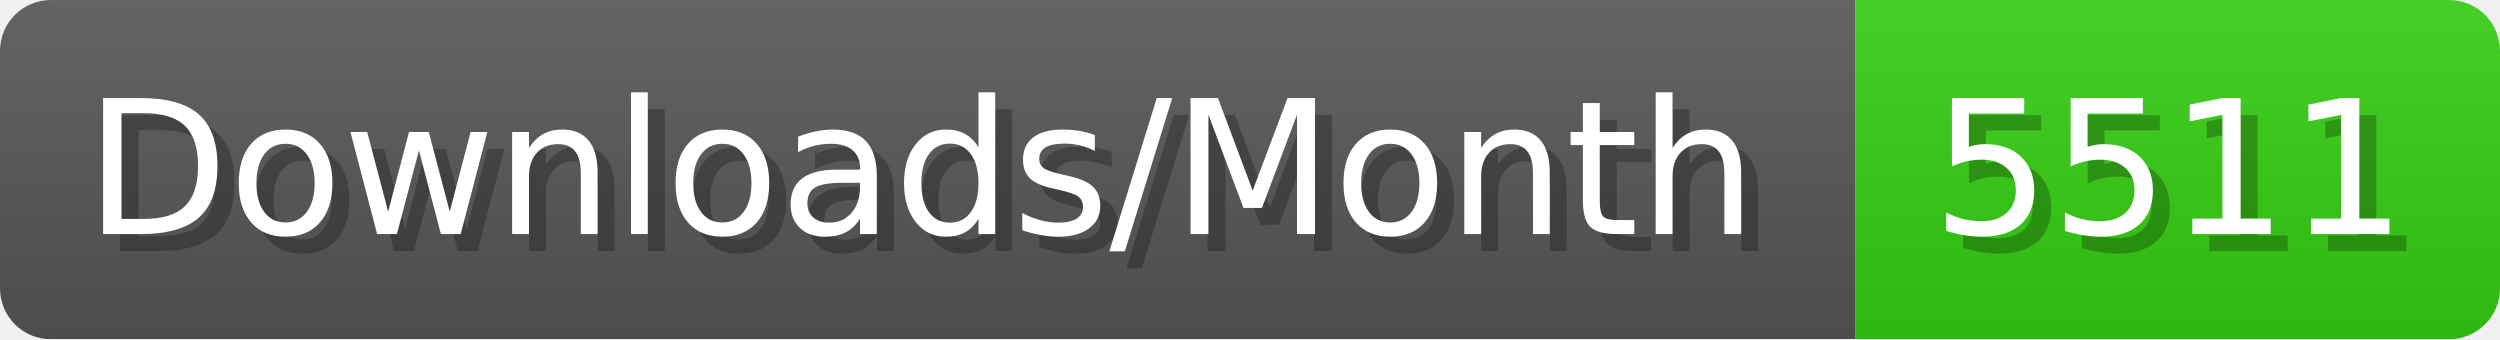
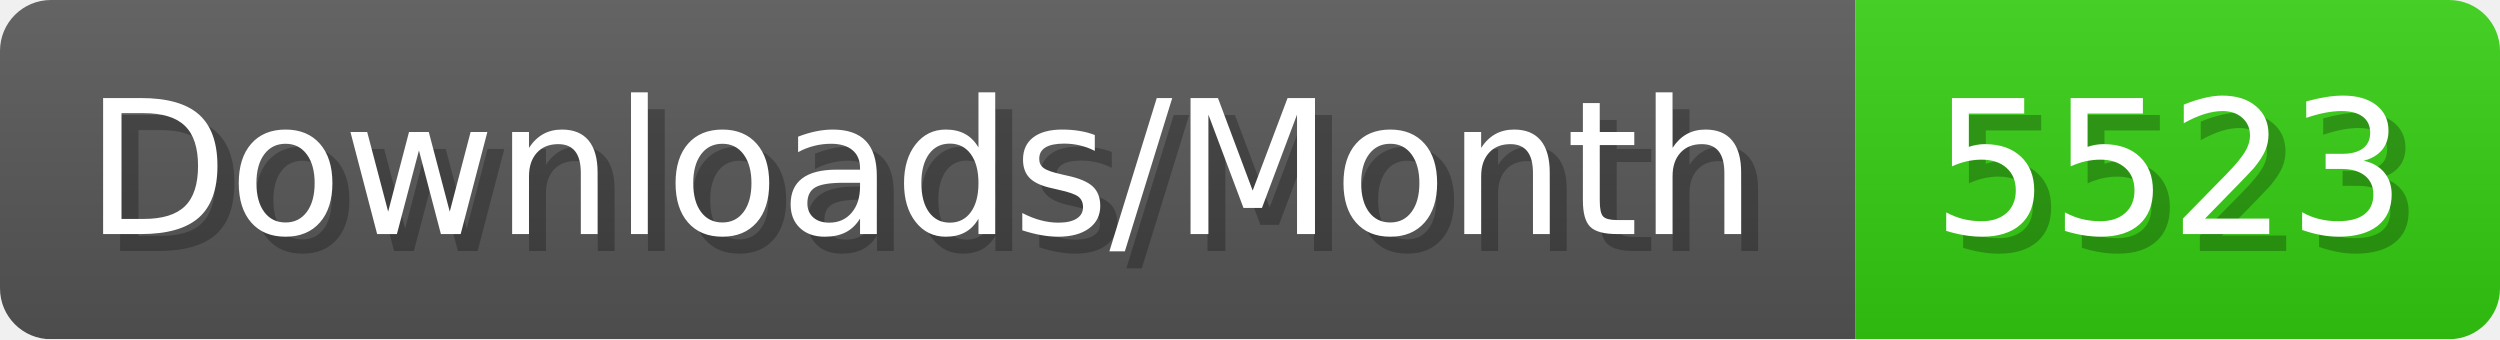
- <svg xmlns="http://www.w3.org/2000/svg" width="147.4" height="20" viewBox="0 0 1474 200" role="img" aria-label="Downloads/Month: 5511">
+ <svg xmlns="http://www.w3.org/2000/svg" width="147.4" height="20" viewBox="0 0 1474 200" role="img" aria-label="Downloads/Month: 5523">
  <linearGradient id="YlXUI" x2="0" y2="100%">
    <stop offset="0" stop-opacity=".1" stop-color="#EEE" />
    <stop offset="1" stop-opacity=".1" />
  </linearGradient>
  <mask id="JHhop">
    <rect width="1474" height="200" rx="30" fill="#FFF" />
  </mask>
  <g mask="url(#JHhop)">
    <rect width="1094" height="200" fill="#555" />
    <rect width="380" height="200" fill="#3C1" x="1094" />
    <rect width="1474" height="200" fill="url(#YlXUI)" />
  </g>
  <g aria-hidden="true" fill="#fff" text-anchor="start" font-family="Verdana,DejaVu Sans,sans-serif" font-size="110">
    <text x="60" y="148" textLength="994" fill="#000" opacity="0.25">Downloads/Month</text>
    <text x="50" y="138" textLength="994">Downloads/Month</text>
-     <text x="1149" y="148" textLength="280" fill="#000" opacity="0.25">5511</text>
-     <text x="1139" y="138" textLength="280">5511</text>
+     <text x="1149" y="148" textLength="280" fill="#000" opacity="0.25">5523</text>
+     <text x="1139" y="138" textLength="280">5523</text>
  </g>
</svg>
